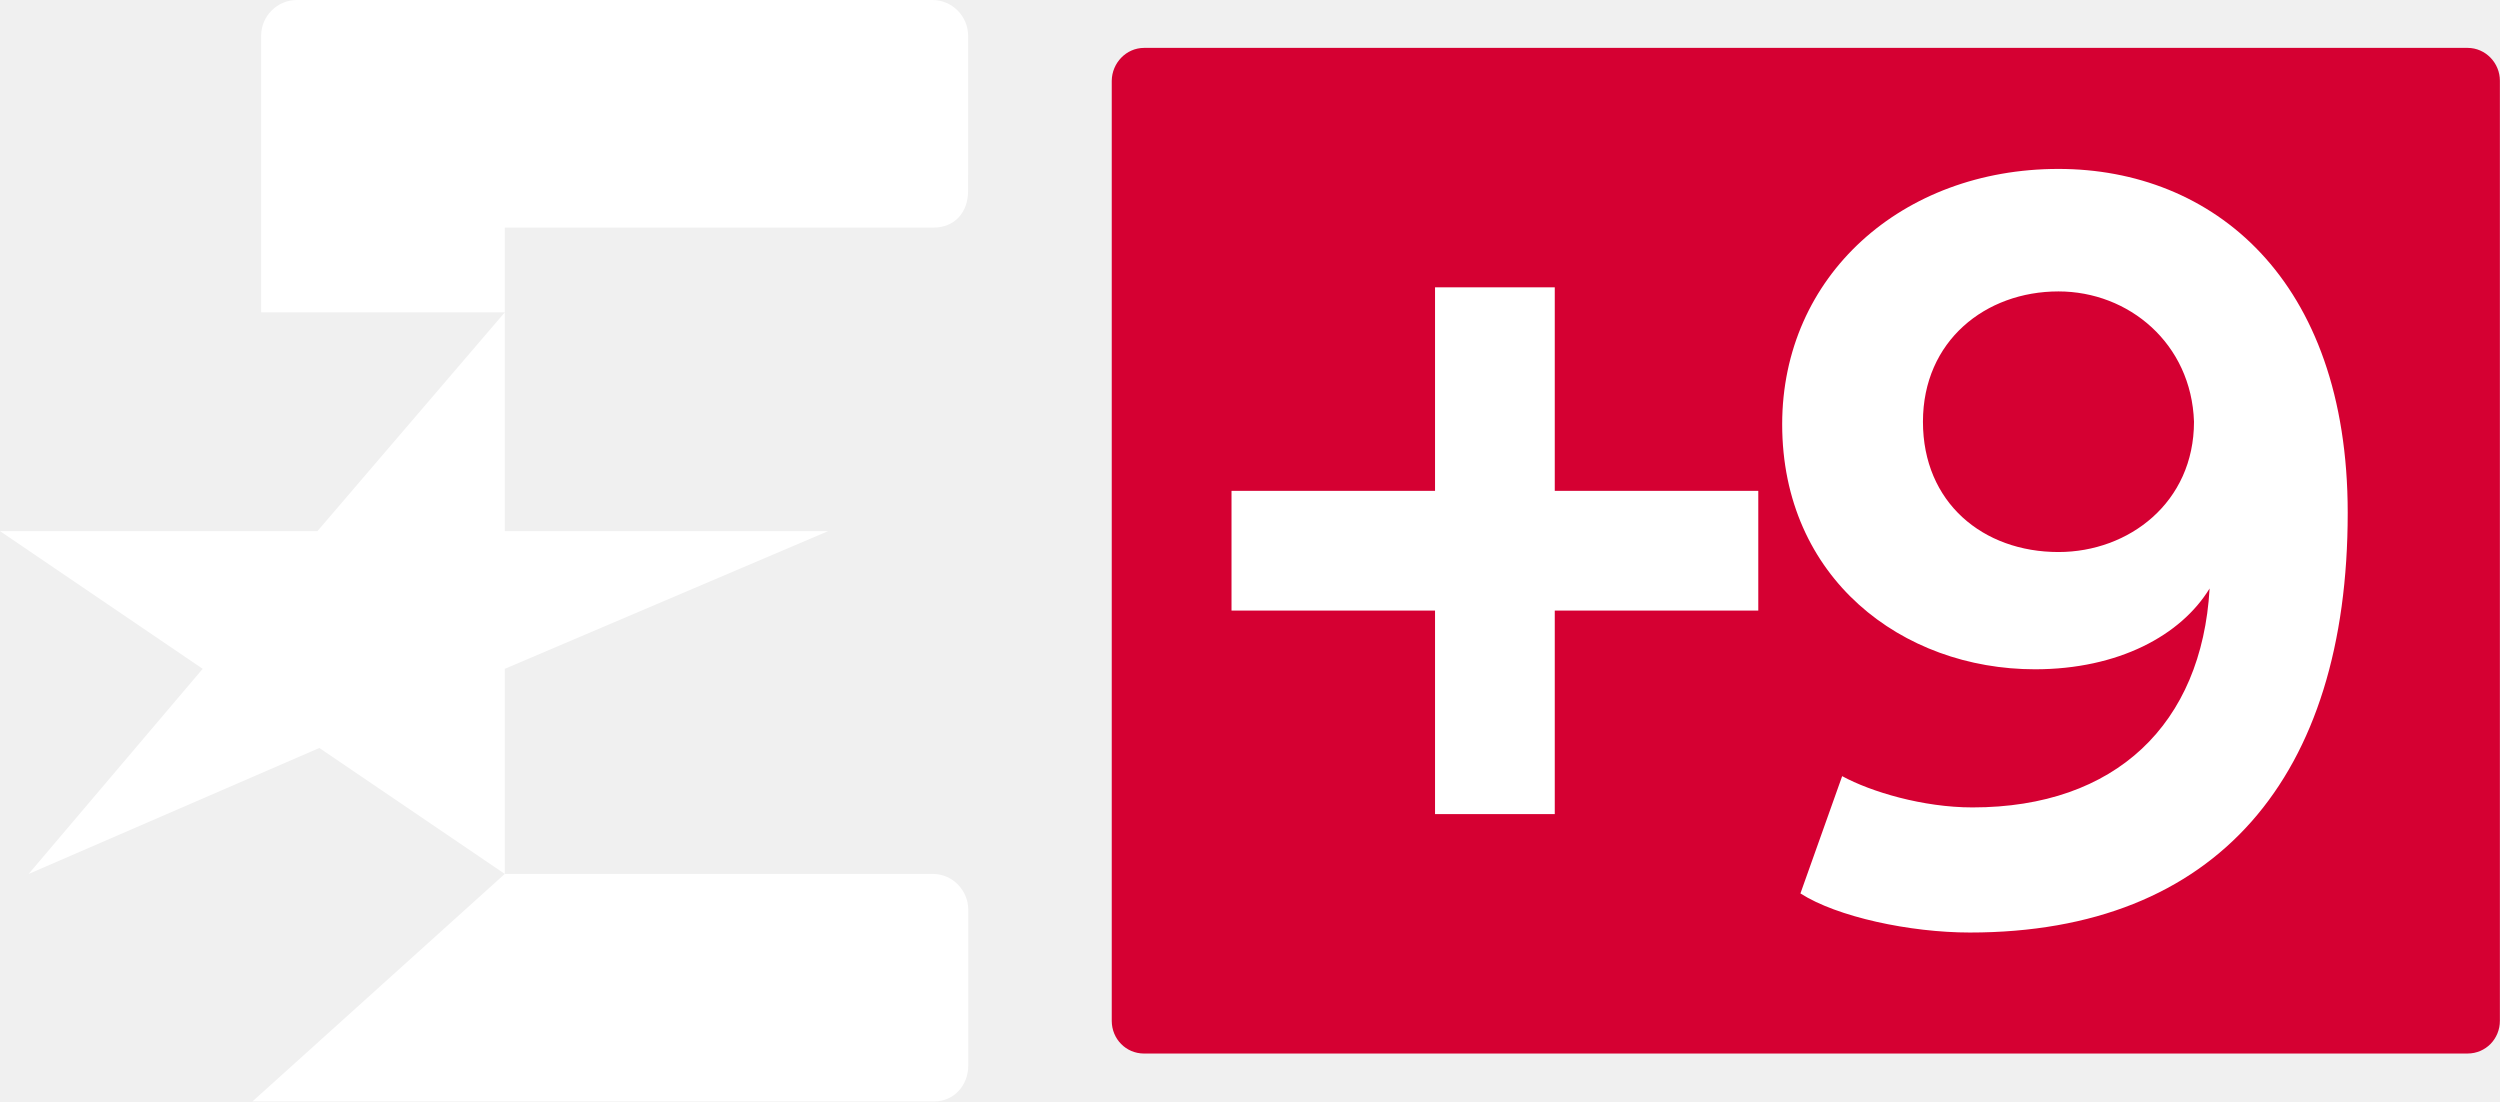
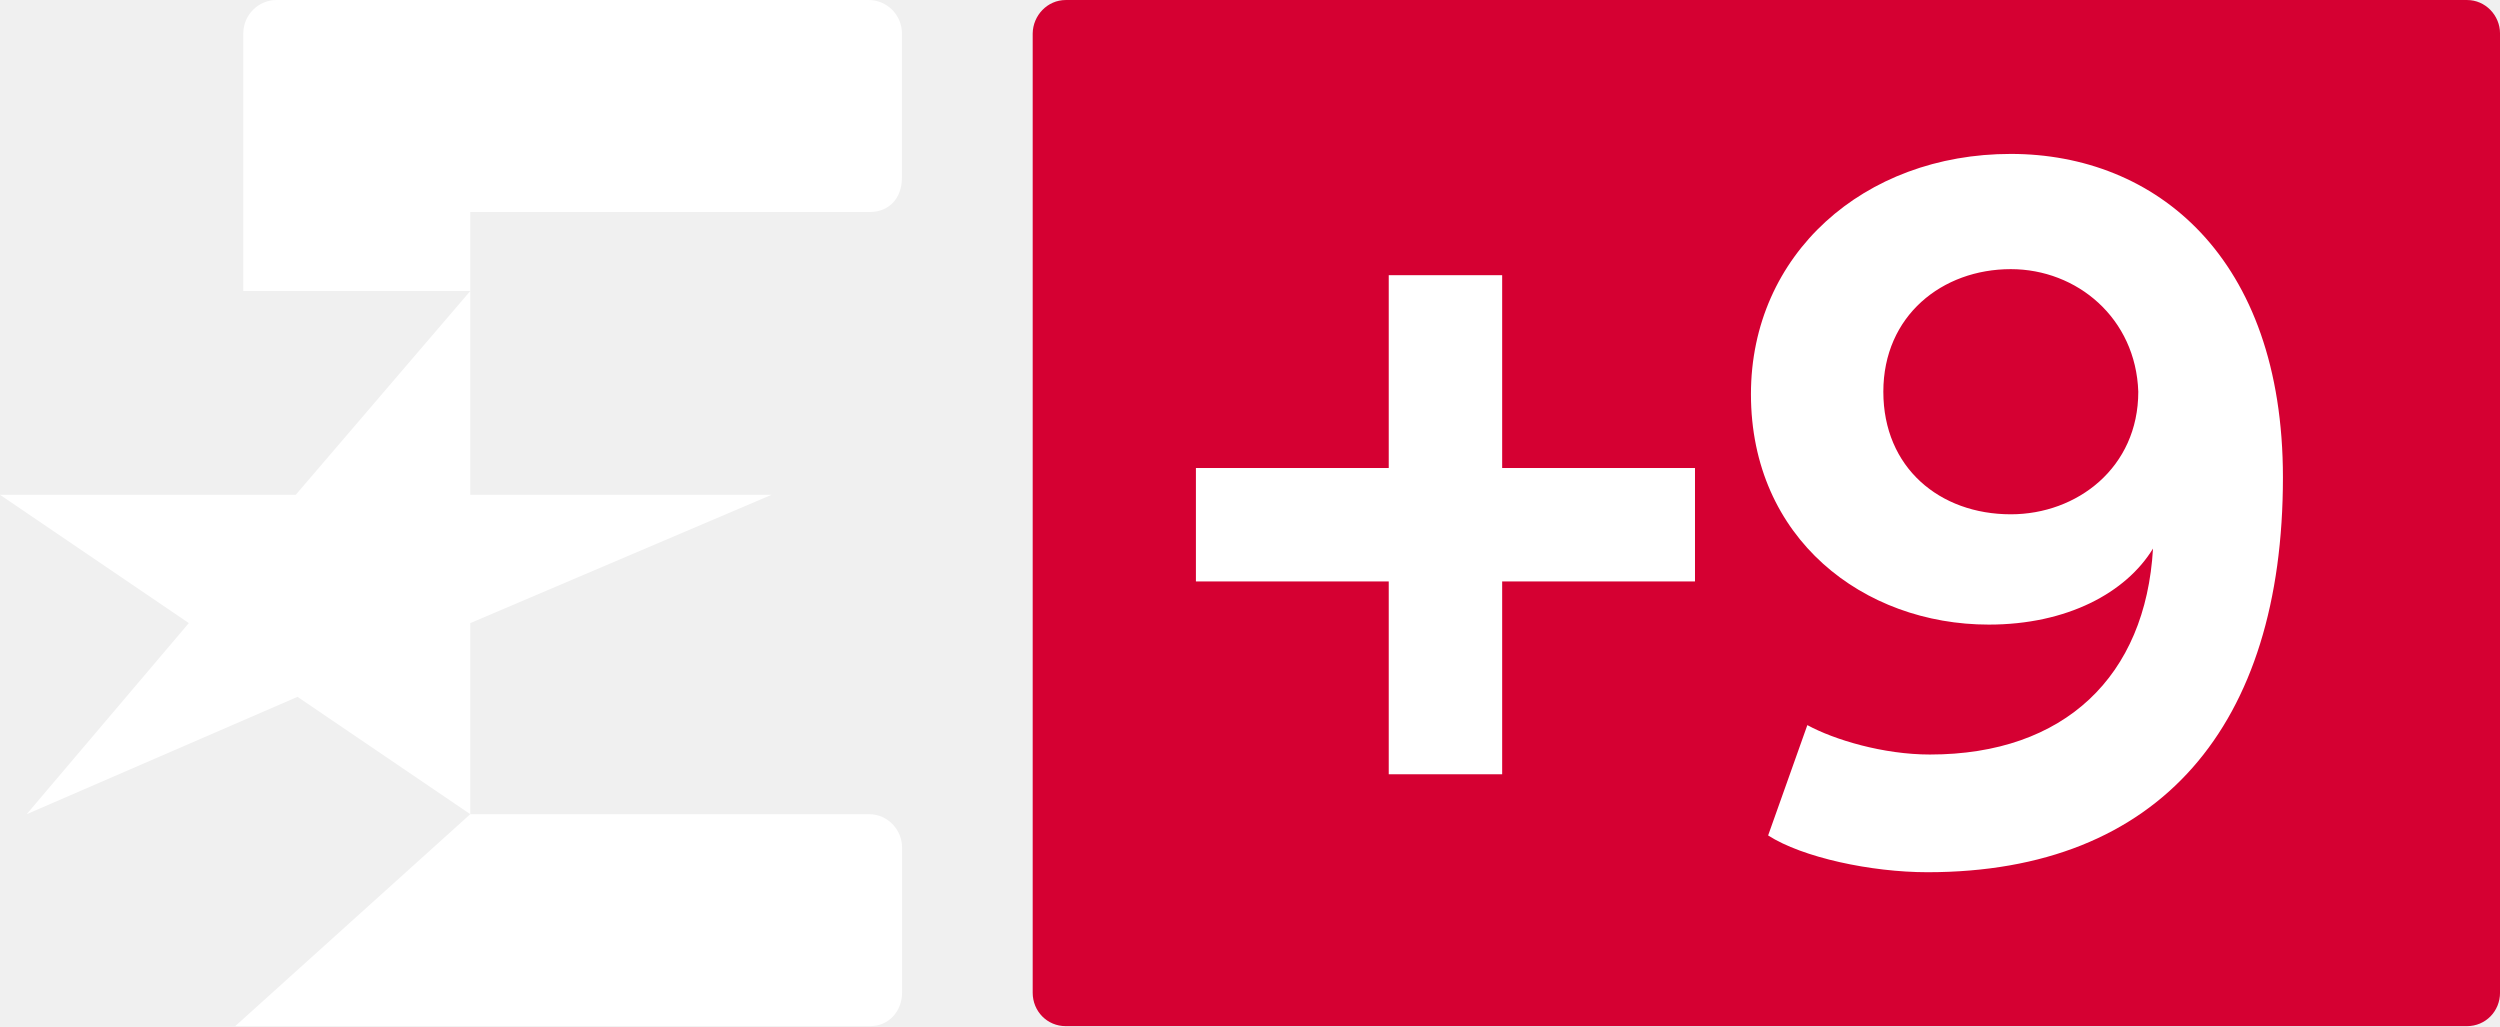
- <svg xmlns="http://www.w3.org/2000/svg" id="Layer_1" width="104.41" height="46" enable-background="new 0 0 1000 611.2" version="1.1" viewBox="0 0 104.41 46" xml:space="preserve">
-   <path id="path36-1-0" d="m103.05 44h-55.27c-0.752 0-1.349-0.605-1.349-1.368l1e-4 -39.263c0.01-0.737 0.601-1.369 1.355-1.369h55.27c0.752 0 1.349 0.632 1.349 1.368v39.263c0 0.763-0.597 1.368-1.349 1.368" fill="#d50032" stroke-width=".667" />
-   <g id="g863-1-9-8" transform="matrix(.076009 0 0 .076009 0 -.45697)" fill="#fff">
+ <svg xmlns="http://www.w3.org/2000/svg" id="Layer_1" width="535.99" height="220" enable-background="new 0 0 1000 611.2" version="1.1" viewBox="0 0 535.99 220" xml:space="preserve">
+   <path id="path36-1-0" d="m528.9 220h-300.43c-3.941 0-7.066-3.17-7.066-7.168l5.3e-4 -205.66c0.052-3.861 3.146-7.169 7.095-7.169h300.43c3.94 0 7.065 3.308 7.065 7.168v205.66c0 3.998-3.125 7.168-7.065 7.168" fill="#d50032" stroke-width="3.495" />
+   <g id="g863-1-9-8" transform="matrix(.36352 0 0 .36352 0 -2.1859)" fill="#fff">
    <path id="path2-1-9-9" d="m277.36 177.64h-133.87v-151.97c0-10.824 8.833-19.657 19.657-19.657h349.15c10.845 0 19.656 8.876 19.656 19.721l-0.021 85.187c0 11.711-7.317 20.133-18.964 20.133h-235.6z" />
    <path id="path4-8-1-0" d="m513.02 611.2h-374.3l138.64-125h235.19c11.301 0 19.462 9.569 19.462 19.505v85.836c0 10.846-7.858 19.656-18.682 19.656" />
-     <polygon id="polygon6-4-3-0" points="15.738 486.2 175.46 416.99 277.36 486.2 277.36 373.5 455.03 297.84 277.36 297.84 277.36 177.64 174.42 297.84 0 297.84 111.36 373.5" />
+     <polygon id="polygon6-4-3-0" points="111.36 373.5 15.738 486.2 175.46 416.99 277.36 486.2 277.36 373.5 455.03 297.84 277.36 297.84 277.36 177.64 174.42 297.84 0 297.84" />
  </g>
-   <path id="path9-9-6-7" d="m59.933 12v8.5h-8.5v5h8.5v8.5h5v-8.5h8.5v-5h-8.5v-8.5z" fill="#fff" stroke-width="1.077" />
-   <path id="Fill-14-1" d="m85.97 12.171c-3.047 0-5.66 2.067-5.66 5.442 0 3.374 2.503 5.442 5.66 5.442 2.939 0 5.66-2.068 5.66-5.442-0.109-3.265-2.721-5.442-5.66-5.442zm-9.034 20.244c1.197 0.653 3.374 1.306 5.442 1.306 5.986 0 9.578-3.483 9.904-9.144-1.197 1.96-3.809 3.375-7.293 3.375-5.551 0-10.558-3.809-10.558-10.231 0-6.205 5.007-10.666 11.537-10.666 6.422 0 12.082 4.571 12.082 14.367 0 10.993-5.442 17.524-15.782 17.524-2.503 0-5.551-0.653-7.075-1.633z" fill="#fff" fill-rule="evenodd" stroke-width=".538" />
+   <path id="path9-9-6" d="m297.74 59v41.341h-41.341v24.318h41.341v41.341h24.318v-41.341h41.341v-24.318h-41.341v-41.341z" fill="#fff" stroke-width="5.238" />
+   <path id="Fill-14-1" d="m431.11 57.703c-14.716 0-27.33 9.981-27.33 26.28 0 16.293 12.089 26.28 27.33 26.28 14.191 0 27.33-9.986 27.33-26.28-0.526-15.767-13.14-26.28-27.33-26.28zm-43.623 97.757c5.782 3.154 16.293 6.307 26.28 6.307 28.908 0 46.253-16.819 47.828-44.155-5.782 9.466-18.396 16.299-35.215 16.299-26.805 0-50.984-18.396-50.984-49.405 0-29.963 24.177-51.506 55.712-51.506 31.01 0 58.343 22.075 58.343 69.378 0 53.085-26.282 84.622-76.21 84.622-12.089 0-26.805-3.154-34.163-7.884z" fill="#fff" fill-rule="evenodd" stroke-width="2.599" />
</svg>
